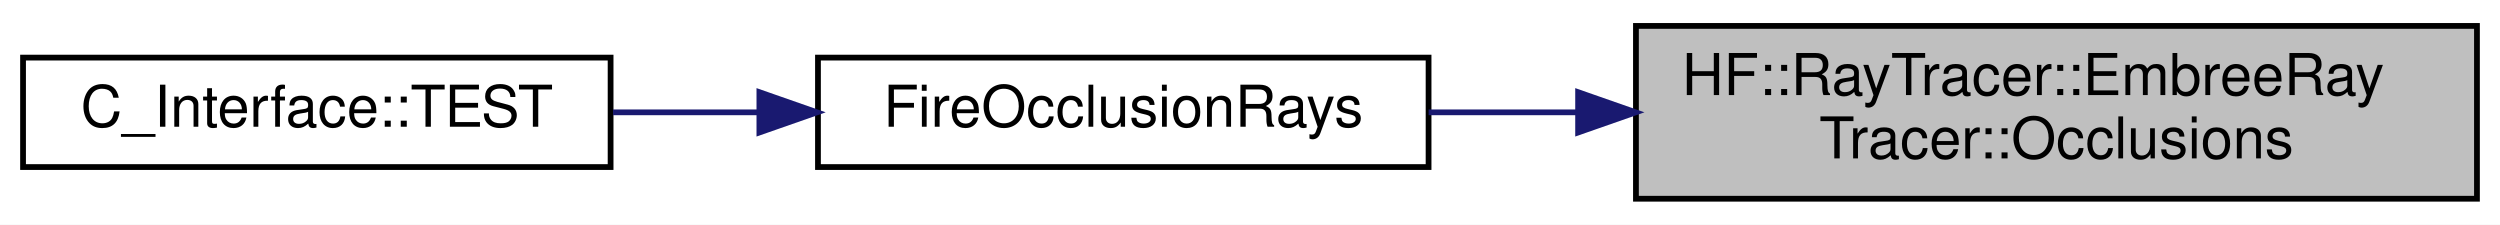
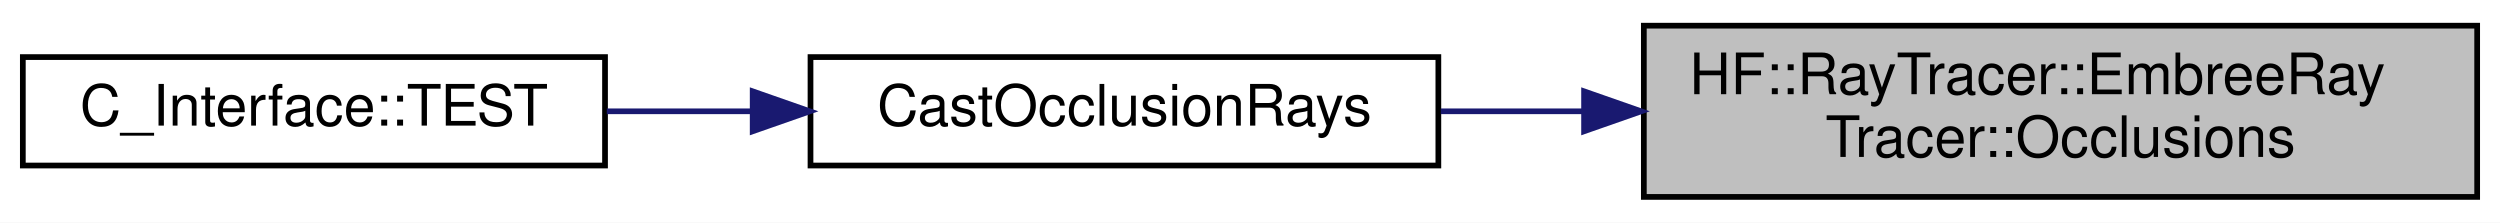
- <svg xmlns="http://www.w3.org/2000/svg" xmlns:xlink="http://www.w3.org/1999/xlink" width="434pt" height="39pt" viewBox="0.00 0.00 434.00 39.00">
+ <svg xmlns="http://www.w3.org/2000/svg" xmlns:xlink="http://www.w3.org/1999/xlink" width="438pt" height="39pt" viewBox="0.00 0.00 438.00 39.00">
  <g id="graph0" class="graph" transform="scale(1 1) rotate(0) translate(4 35)">
-     <polygon fill="white" stroke="transparent" points="-4,4 -4,-35 430,-35 430,4 -4,4" />
+     <polygon fill="white" stroke="transparent" points="-4,4 -4,-35 434,-35 434,4 -4,4" />
    <g id="node1" class="node">
      <g id="a_node1">
        <a xlink:title="Cast multiple occlusion rays in parallel.">
-           <polygon fill="#bfbfbf" stroke="black" points="280,-0.5 280,-30.5 426,-30.5 426,-0.5 280,-0.5" />
-           <text text-anchor="start" x="288" y="-18.5" font-family="Helvetica,sans-Serif" font-size="10.00">HF::RayTracer::EmbreeRay</text>
-           <text text-anchor="middle" x="353" y="-7.5" font-family="Helvetica,sans-Serif" font-size="10.00">Tracer::Occlusions</text>
+           <polygon fill="#bfbfbf" stroke="black" points="284,-0.5 284,-30.5 430,-30.5 430,-0.5 284,-0.5" />
+           <text text-anchor="start" x="292" y="-18.5" font-family="Helvetica,sans-Serif" font-size="10.00">HF::RayTracer::EmbreeRay</text>
+           <text text-anchor="middle" x="357" y="-7.5" font-family="Helvetica,sans-Serif" font-size="10.00">Tracer::Occlusions</text>
        </a>
      </g>
    </g>
    <g id="node2" class="node">
      <g id="a_node2">
-         <a xlink:href="a00391.html#ga6c1fa7c28a047526d9d41ad7d1a822bd" target="_top" xlink:title="Fire one or more occlusion rays in parallel.">
-           <polygon fill="white" stroke="black" points="138,-6 138,-25 244,-25 244,-6 138,-6" />
-           <text text-anchor="middle" x="191" y="-13" font-family="Helvetica,sans-Serif" font-size="10.00">FireOcclusionRays</text>
+         <a xlink:href="a00391.html#gad1ec557a577507e2da4dfcb0717ea05c" target="_top" xlink:title="Cast one or more occlusion rays in parallel.">
+           <polygon fill="white" stroke="black" points="138,-6 138,-25 248,-25 248,-6 138,-6" />
+           <text text-anchor="middle" x="193" y="-13" font-family="Helvetica,sans-Serif" font-size="10.00">CastOcclusionRays</text>
        </a>
      </g>
    </g>
    <g id="edge1" class="edge">
-       <path fill="none" stroke="midnightblue" d="M269.71,-15.5C260.97,-15.5 252.26,-15.5 244.01,-15.5" />
-       <polygon fill="midnightblue" stroke="midnightblue" points="269.96,-19 279.96,-15.5 269.96,-12 269.96,-19" />
+       <path fill="none" stroke="midnightblue" d="M273.26,-15.5C264.84,-15.5 256.44,-15.5 248.43,-15.5" />
+       <polygon fill="midnightblue" stroke="midnightblue" points="273.53,-19 283.53,-15.5 273.53,-12 273.53,-19" />
    </g>
    <g id="node3" class="node">
      <g id="a_node3">
        <a xlink:href="a00416.html#a75a69a5828e9048e18cd8174f762aa1c" target="_top" xlink:title=" ">
          <polygon fill="white" stroke="black" points="0,-6 0,-25 102,-25 102,-6 0,-6" />
          <text text-anchor="middle" x="51" y="-13" font-family="Helvetica,sans-Serif" font-size="10.00">C_Interface::TEST</text>
        </a>
      </g>
    </g>
    <g id="edge2" class="edge">
-       <path fill="none" stroke="midnightblue" d="M127.63,-15.5C119.19,-15.5 110.62,-15.5 102.42,-15.5" />
-       <polygon fill="midnightblue" stroke="midnightblue" points="127.83,-19 137.83,-15.5 127.83,-12 127.83,-19" />
+       <path fill="none" stroke="midnightblue" d="M127.61,-15.5C119.12,-15.5 110.52,-15.5 102.31,-15.5" />
+       <polygon fill="midnightblue" stroke="midnightblue" points="127.87,-19 137.87,-15.5 127.87,-12 127.87,-19" />
    </g>
  </g>
</svg>
